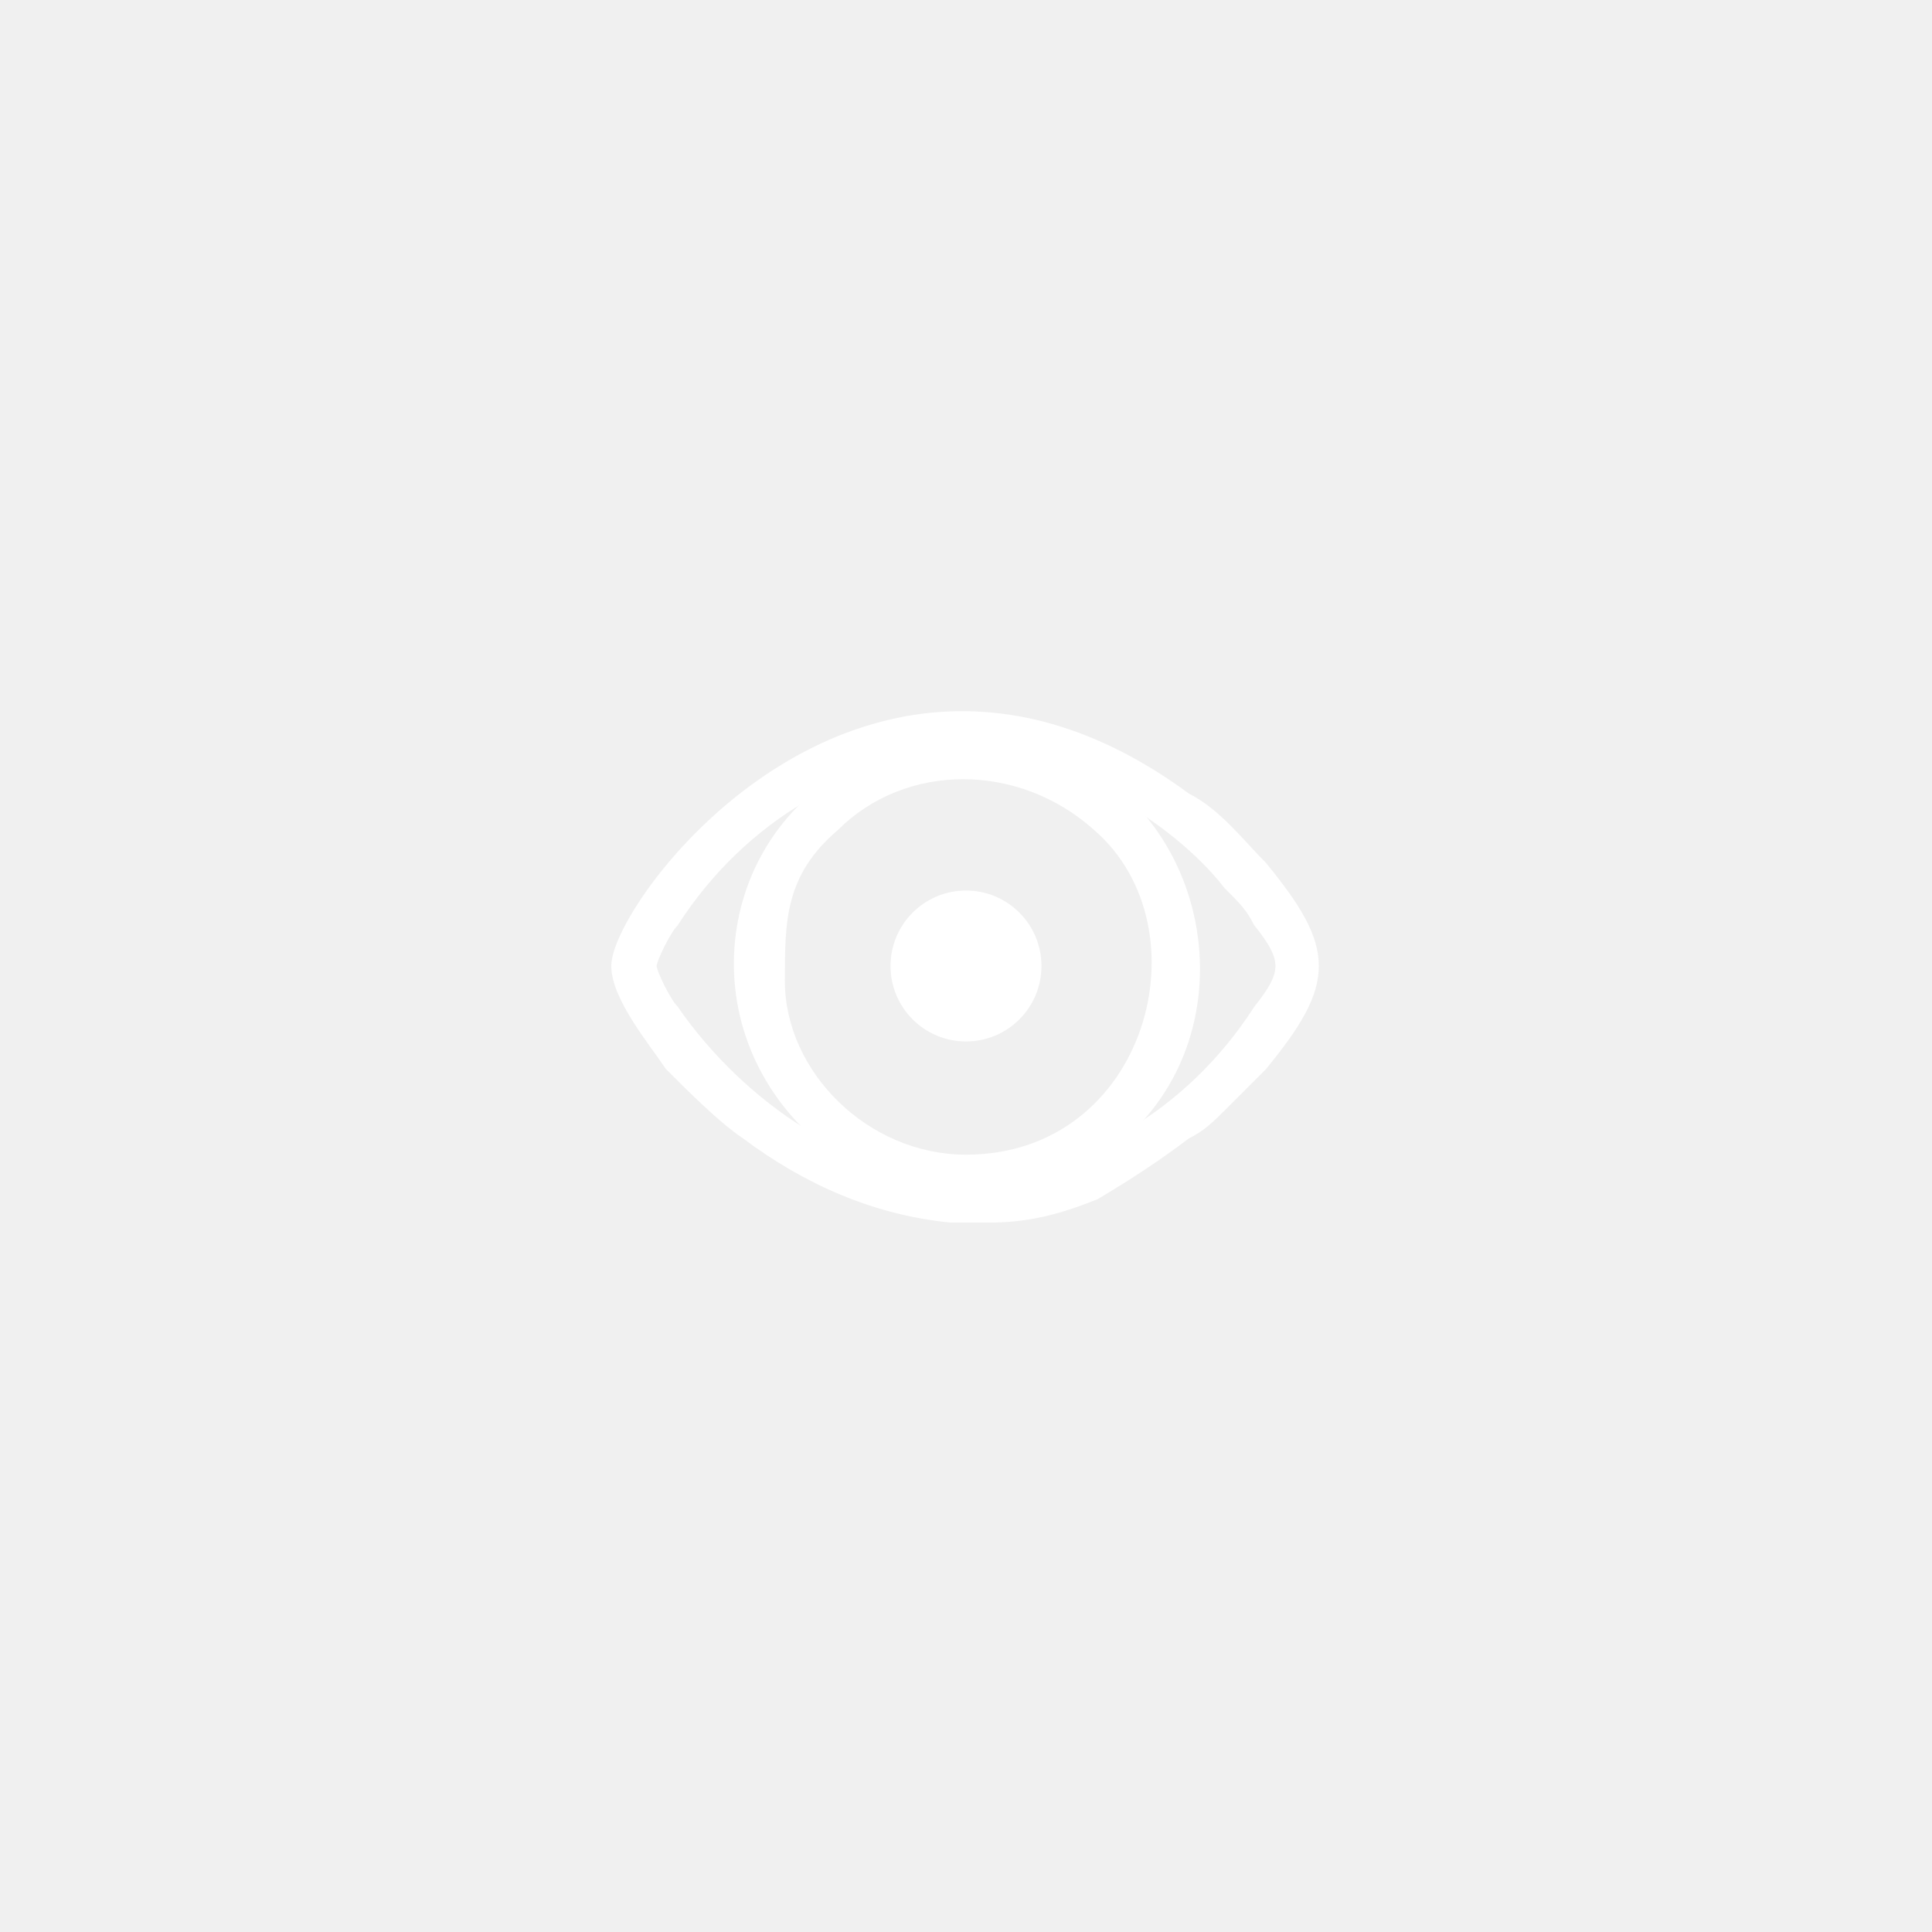
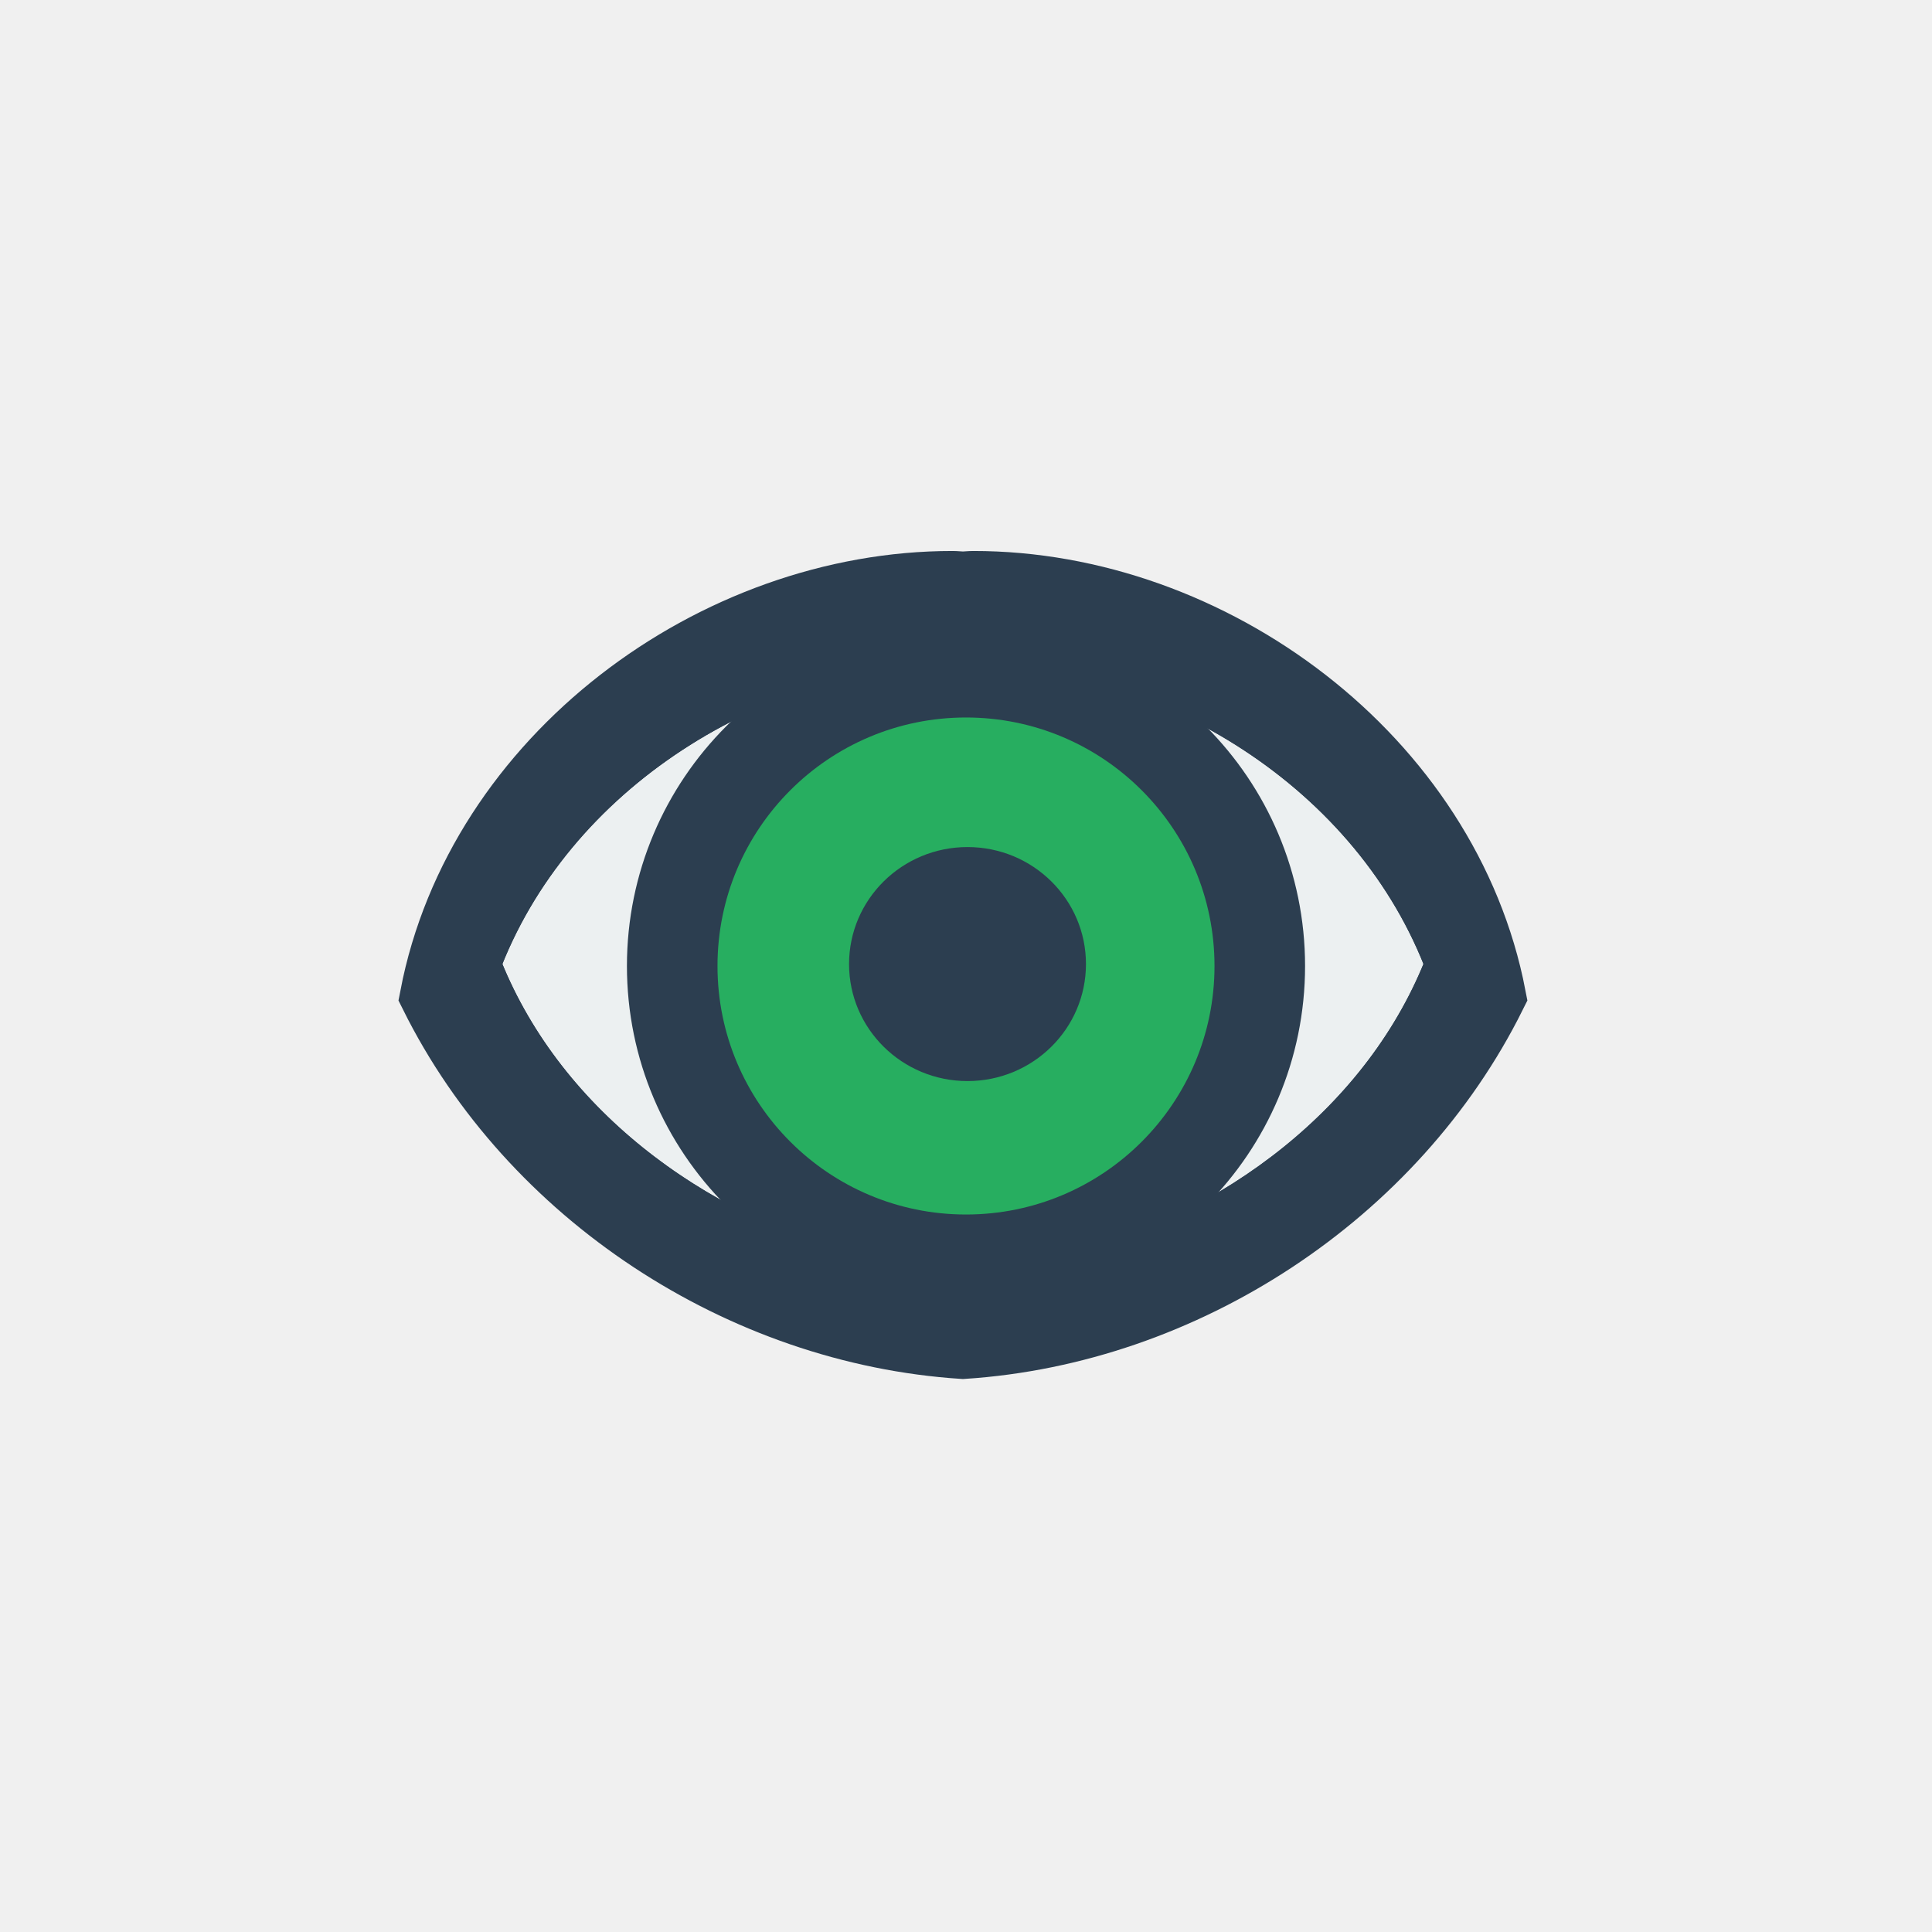
- <svg xmlns="http://www.w3.org/2000/svg" xml:space="preserve" width="256px" height="256px" version="1.1" style="shape-rendering:geometricPrecision; text-rendering:geometricPrecision; image-rendering:optimizeQuality; fill-rule:evenodd; clip-rule:evenodd" viewBox="0 0 256 256" id="svg4541">
-   <defs id="defs4528">
-     <style type="text/css" id="style4526">
-     .str0 {stroke:white;stroke-width:2}
-     .fil0 {fill:#E6E6E6}
-     .fil1 {fill:white}
-    </style>
-   </defs>
-   <rect class="fil0" width="256" height="256" id="rect4531" x="0" y="0" style="fill:none" />
-   <path class="fil1 str0" d="m 86,128 c 0,-1 2,-5 3,-6 9,-14 24,-23 40,-23 12,0 27,9 34,18 2,2 3,3 4,5 4,5 4,7 0,12 -9,14 -24,23 -40,23 -14,0 -29,-10 -38,-23 -1,-1 -3,-5 -3,-6 z m 45,33 h -5 c -10,-1 -19,-5 -27,-11 -3,-2 -7,-6 -10,-9 -2,-3 -7,-9 -7,-13 0,-8 33,-53 75,-22 4,2 7,6 10,9 9,11 9,15 0,26 -2,2 -3,3 -5,5 -2,2 -3,3 -5,4 -4,3 -7,5 -12,8 -5,2 -9,3 -14,3 z" id="path4533" style="fill:#ffffff;stroke:#ffffff;stroke-width:2" />
-   <path class="fil1" d="m 104,130 c 0,-8 0,-14 7,-20 9,-9 24,-9 34,0 15,13 7,43 -17,43 -13,0 -24,-11 -24,-23 z m 22,-32 c -3,0 -5,-1 -12,3 -19,9 -23,35 -6,50 12,11 31,10 43,-2 16,-17 7,-48 -18,-51 -5,-1 -3,-1 -7,0 z" id="path4535" style="fill:#ffffff" />
-   <circle class="fil1" cx="128" cy="128" r="10" id="circle4537" style="fill:#ffffff" />
+ <svg xmlns="http://www.w3.org/2000/svg" version="1.1" id="Calque_1" x="0px" y="0px" width="64px" height="64px" viewBox="0 0 64 64" enable-background="new 0 0 64 64" xml:space="preserve">
+   <defs id="defs6" />
+   <g id="g4142" transform="matrix(2,0,0,2,-32,-32)">
+     <path id="path975" d="m 31.898,20.945 c 6.931,0.125 13.876,4.38 16.33,10.992 -2.074,5.45 -7.233,9.254 -12.773,10.65 -1.165,0.345 -2.359,0.514 -3.557,0.555 -1.198,-0.04 -2.392,-0.21 -3.557,-0.555 C 22.802,41.191 17.642,37.388 15.568,31.938 18.023,25.325 24.967,21.071 31.898,20.945 Z" style="clip-rule:evenodd;fill:#ecf0f1;fill-opacity:1;fill-rule:evenodd;stroke:#2c3e50;stroke-width:2;stroke-miterlimit:4;stroke-dasharray:none;stroke-opacity:1;image-rendering:optimizeQuality;shape-rendering:geometricPrecision;text-rendering:geometricPrecision" transform="matrix(0.5,0,0,0.5,16,16)" />
+     <circle style="opacity:1;vector-effect:none;fill:#27ae60;fill-opacity:1;stroke:#2c3e50;stroke-width:3;stroke-linecap:butt;stroke-linejoin:miter;stroke-miterlimit:4;stroke-dasharray:none;stroke-dashoffset:0;stroke-opacity:1;paint-order:stroke fill markers" id="path821" cx="32" cy="32" r="4.116" />
+     <path style="clip-rule:evenodd;fill:#ecf0f1;fill-opacity:1;fill-rule:evenodd;stroke:#2c3e50;stroke-width:2;stroke-miterlimit:4;stroke-dasharray:none;stroke-opacity:1;image-rendering:optimizeQuality;shape-rendering:geometricPrecision;text-rendering:geometricPrecision" d="M 31.555 19.252 C 23.618 19.247 15.771 25.061 14.246 33 C 17.538 39.626 24.532 44.202 31.898 44.68 C 39.265 44.202 46.259 39.626 49.551 33 C 48.026 25.061 40.178 19.247 32.242 19.252 C 32.128 19.252 32.013 19.267 31.898 19.27 C 31.784 19.267 31.669 19.252 31.555 19.252 z M 31.898 20.945 C 38.829 21.071 45.774 25.325 48.229 31.938 C 46.155 37.388 40.995 41.191 35.455 42.588 C 34.29 42.932 33.096 43.102 31.898 43.143 C 30.701 43.102 29.507 42.932 28.342 42.588 C 22.802 41.191 17.642 37.388 15.568 31.938 C 18.023 25.325 24.967 21.071 31.898 20.945 z " id="path4533" transform="matrix(0.5,0,0,0.5,16,16)" />
+     <ellipse class="fil1" cx="32.025" cy="31.968" id="circle4537" style="clip-rule:evenodd;fill:#2c3e50;fill-rule:evenodd;stroke-width:0.5;image-rendering:optimizeQuality;shape-rendering:geometricPrecision;text-rendering:geometricPrecision;fill-opacity:1" rx="1.962" ry="1.938" />
+   </g>
</svg>
